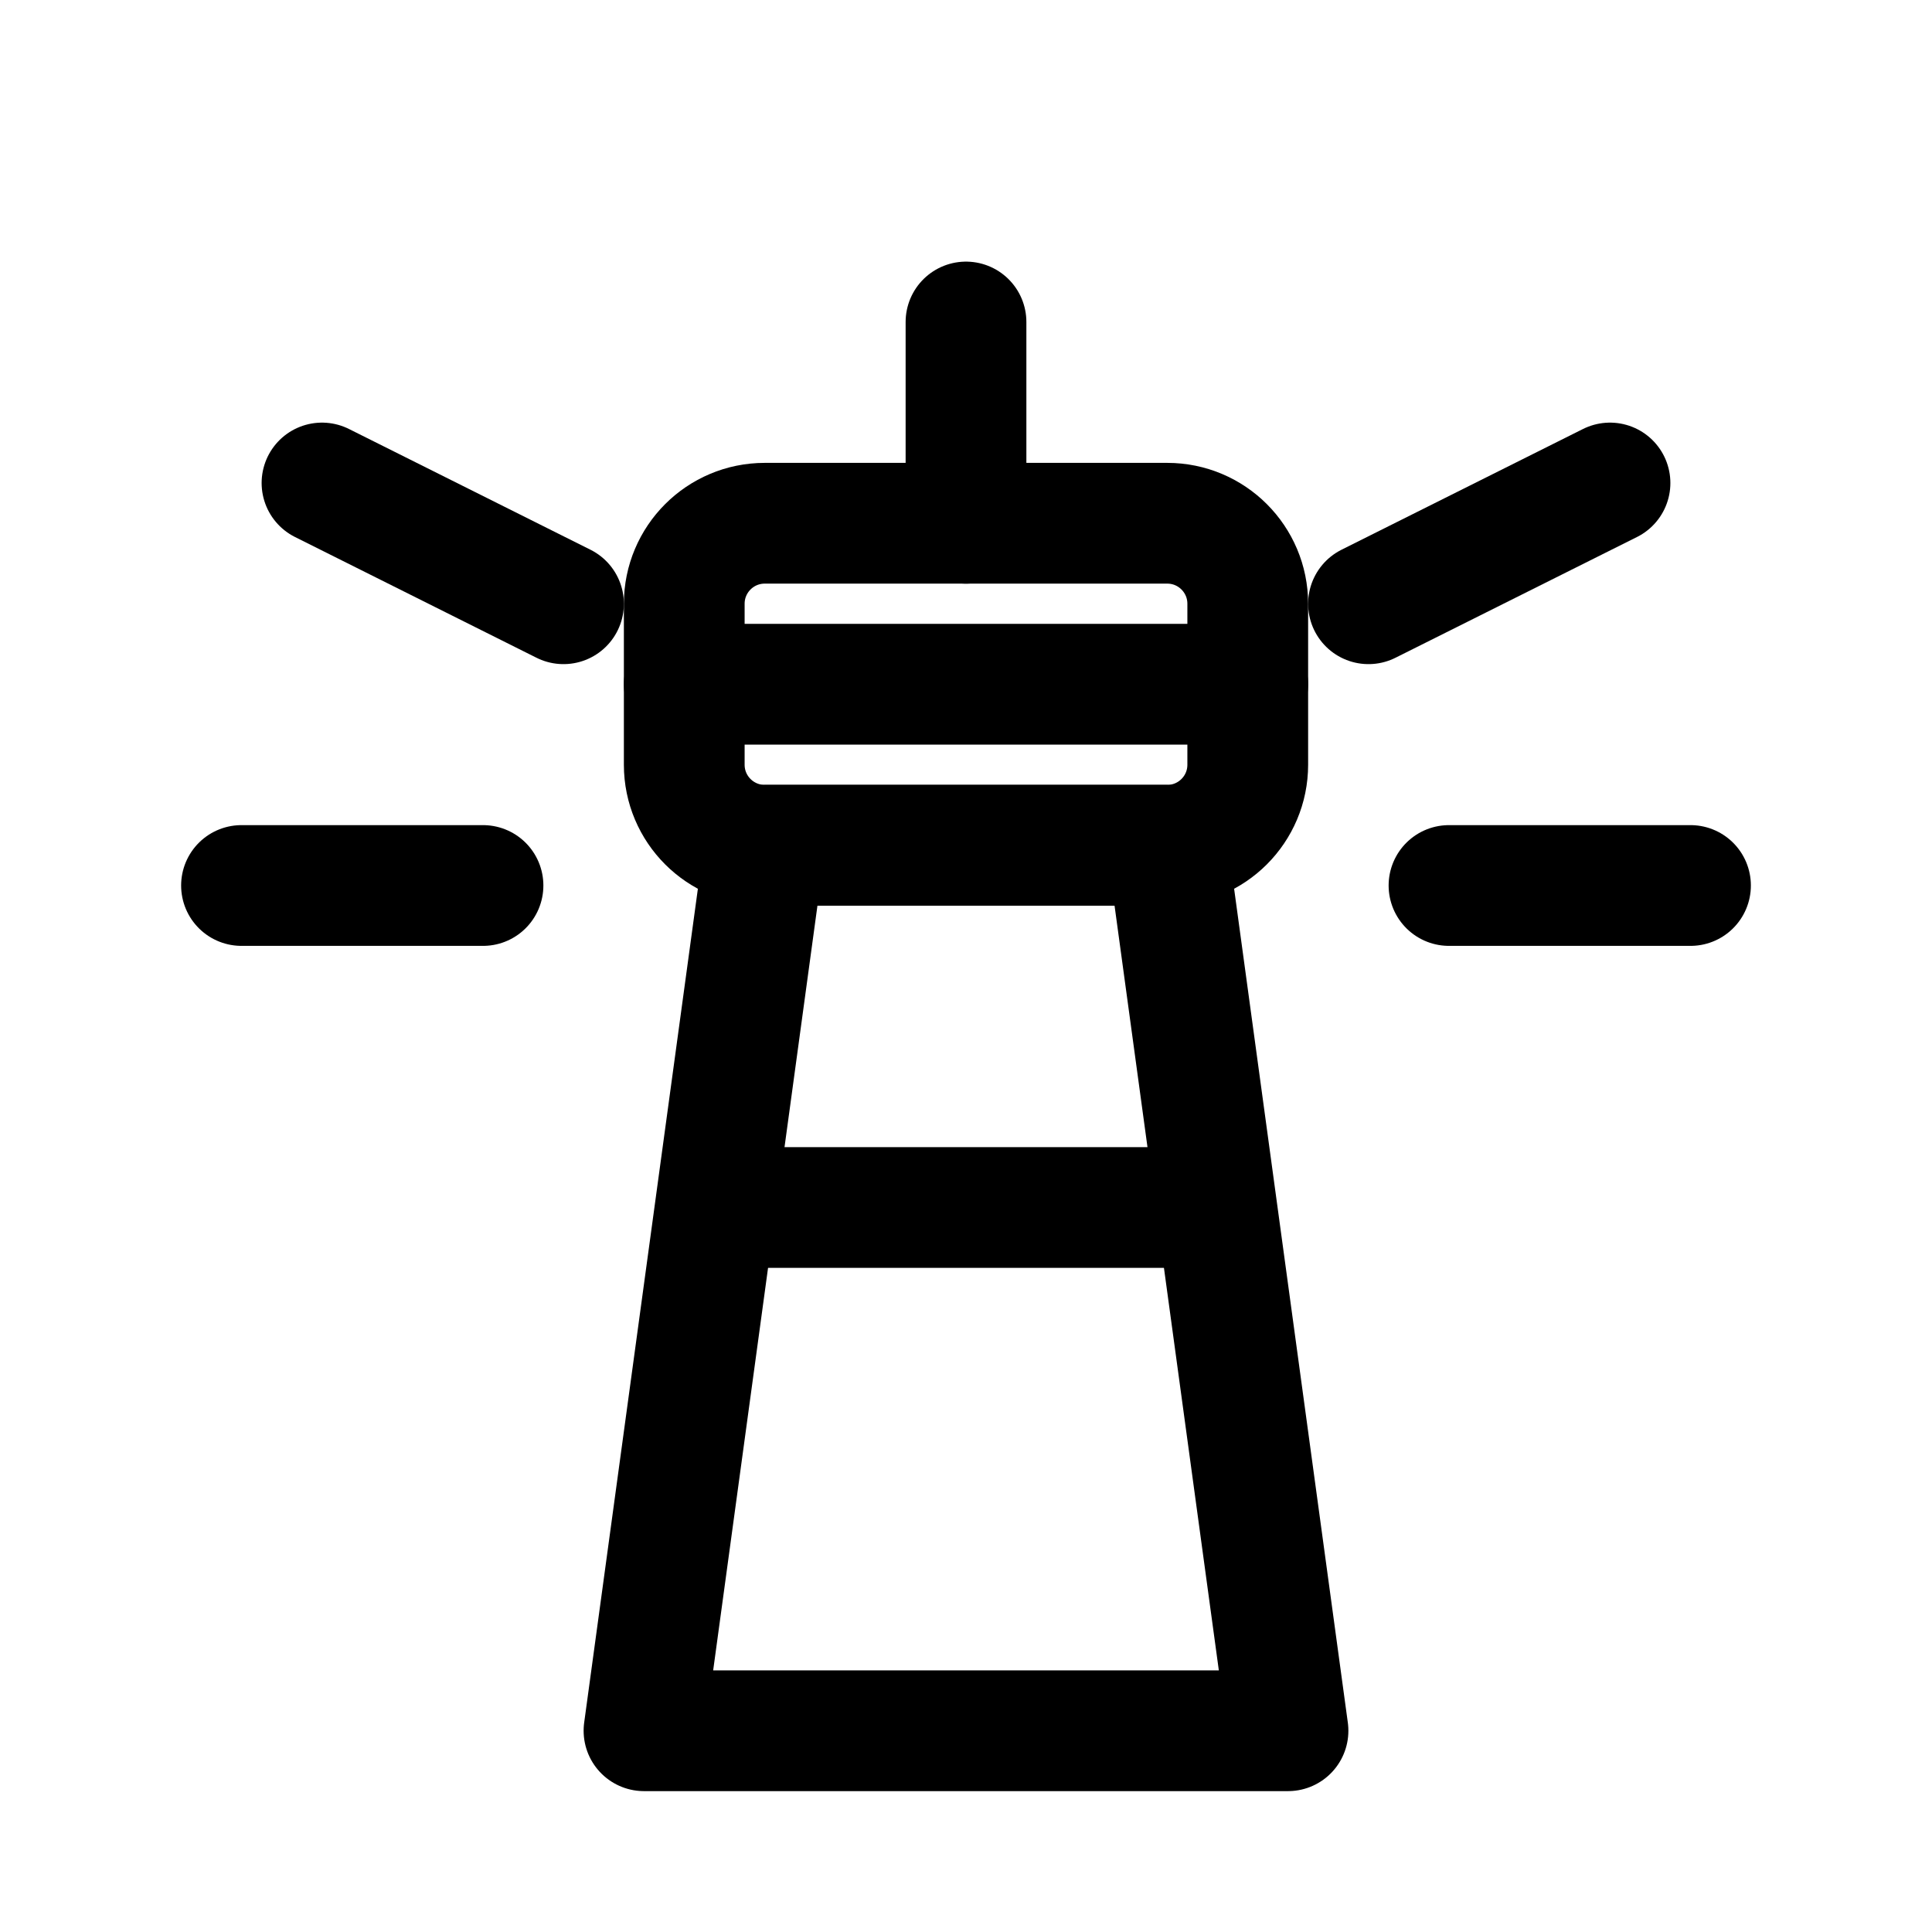
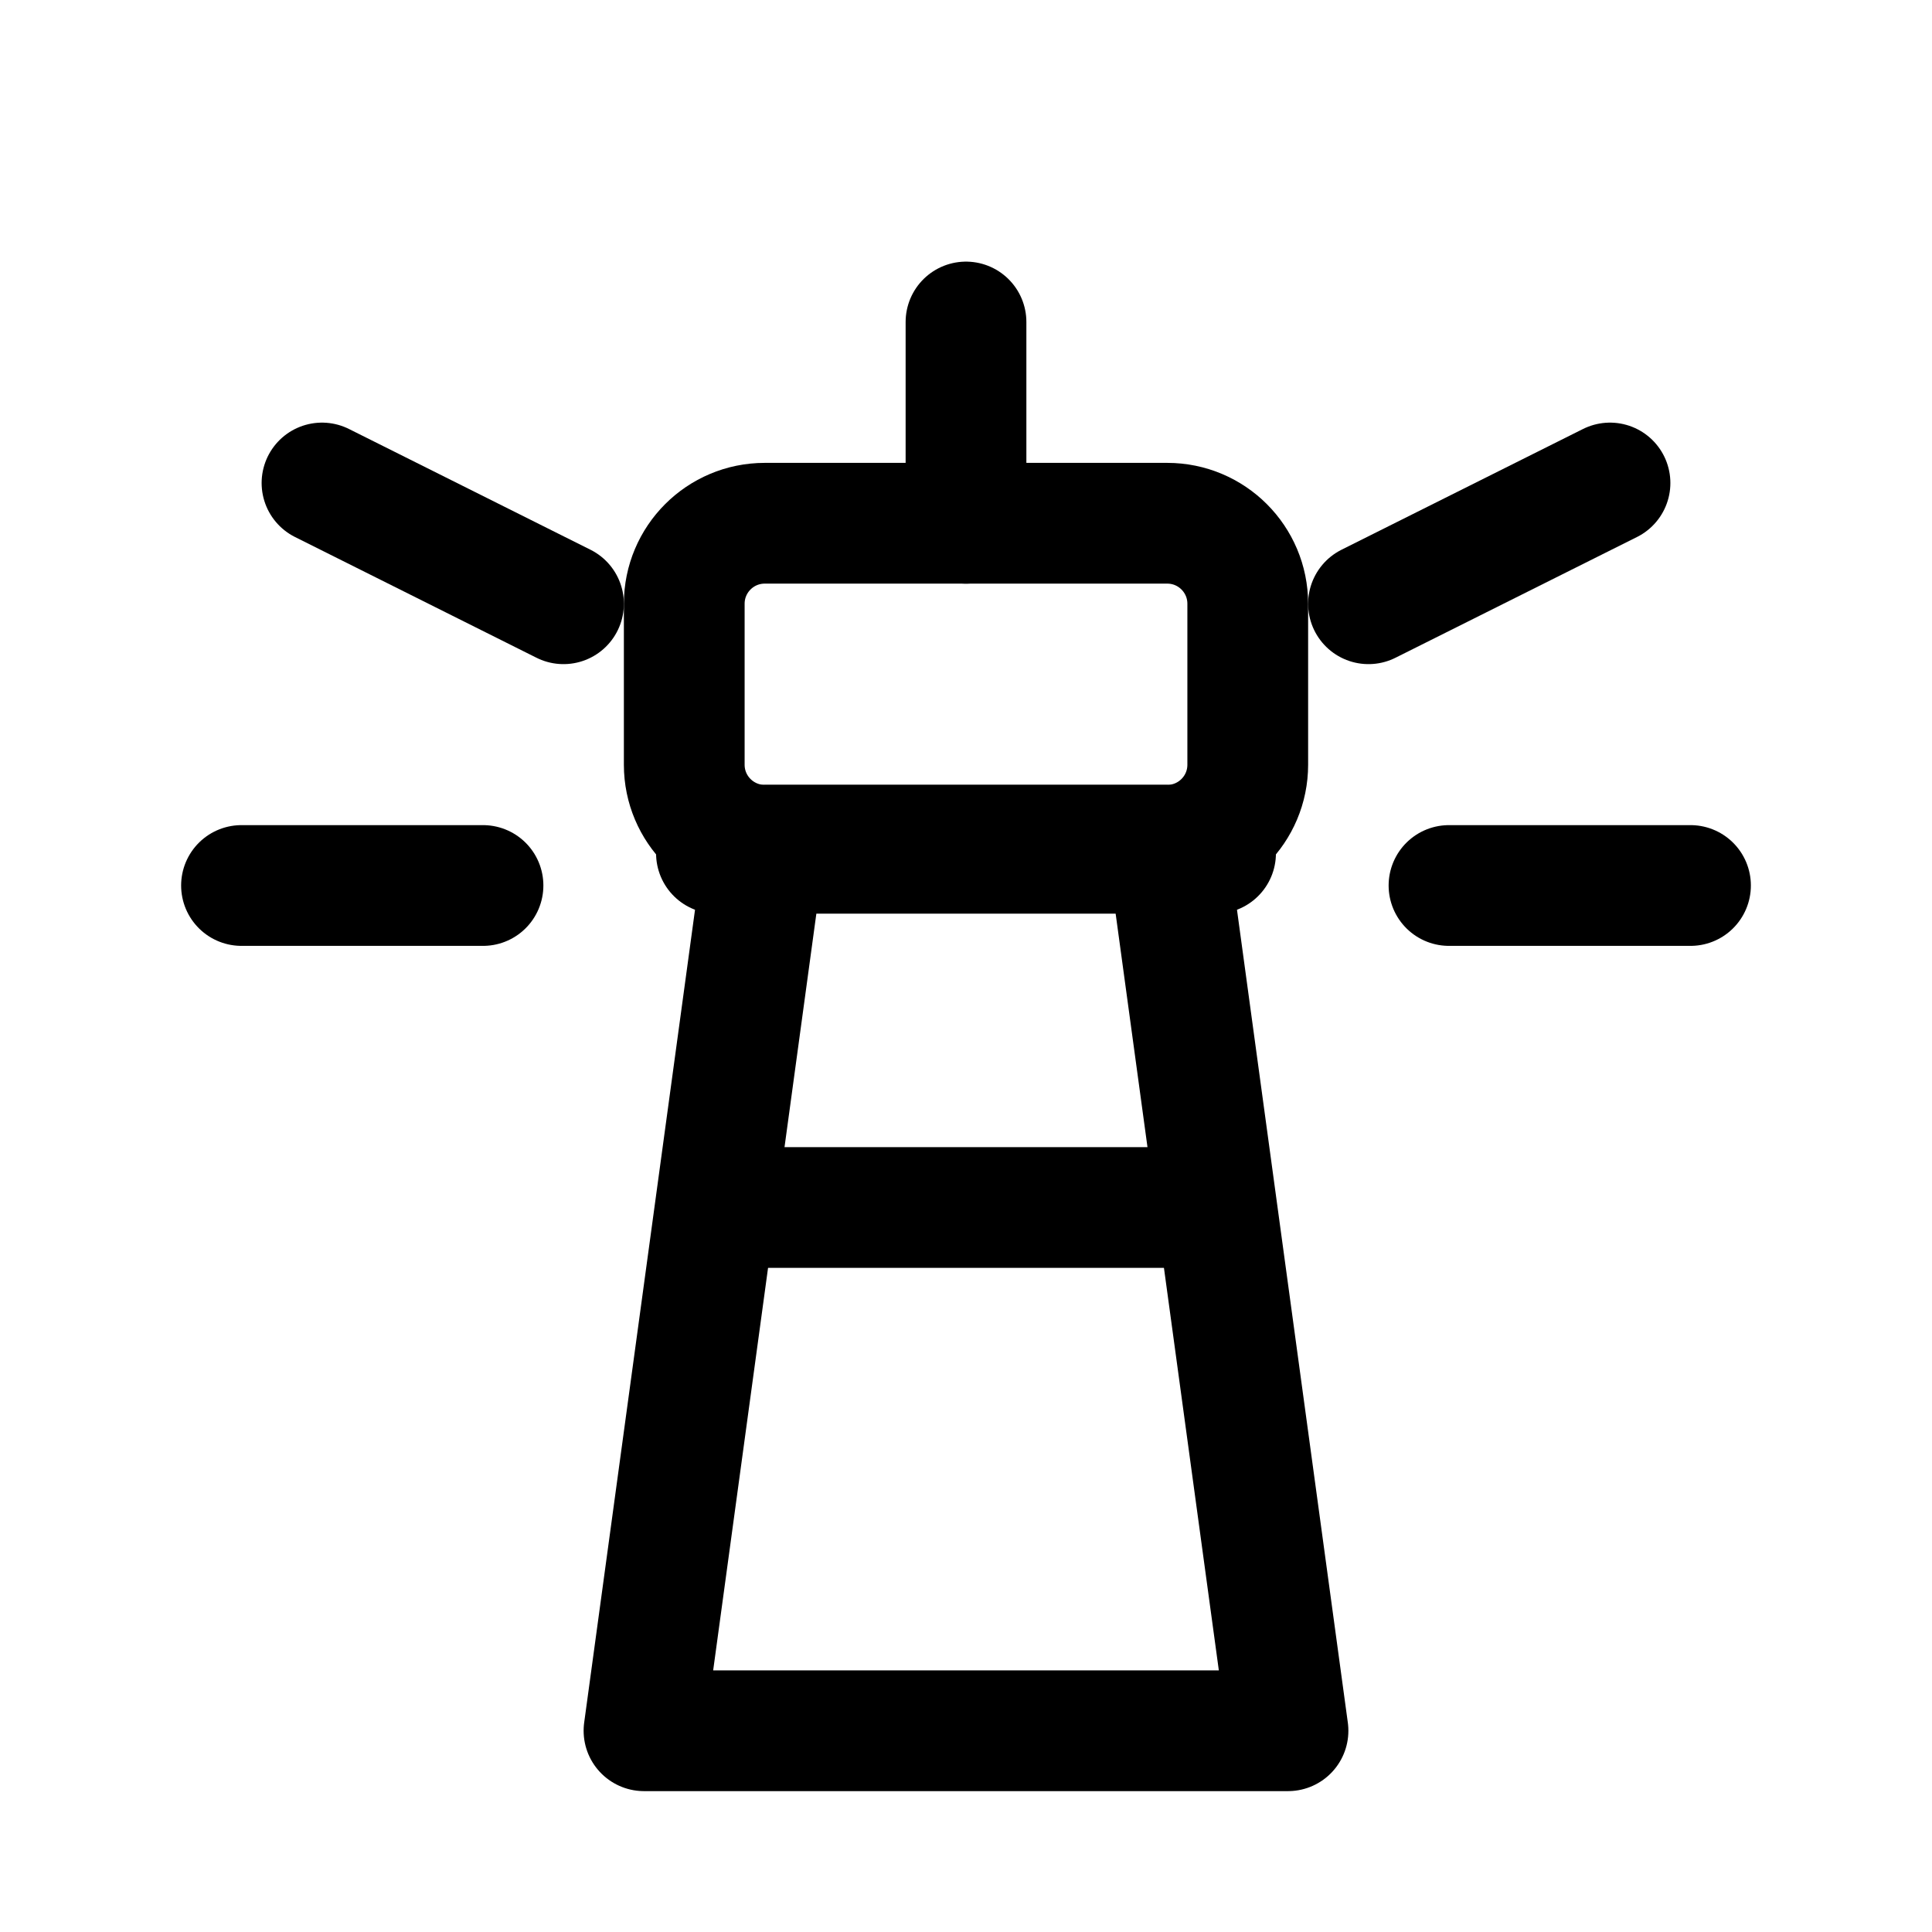
<svg xmlns="http://www.w3.org/2000/svg" viewBox="0 0 24 24" width="24" height="24" color="currentColor">
  <path d="M8 21.5l1.5-11h5l1.5 11z" fill="none" stroke="currentColor" stroke-width="1.5" stroke-linecap="round" stroke-linejoin="round" opacity="1.0" />
  <rect x="8.5" y="6.5" width="7" height="4" rx="1.0" fill="none" stroke="currentColor" stroke-width="1.5" stroke-linecap="round" stroke-linejoin="round" opacity="1.0" />
  <path d="M12 6.5V4" fill="none" stroke="currentColor" stroke-width="1.5" stroke-linecap="round" stroke-linejoin="round" opacity="1.0" />
-   <path d="M8.5 8.5h7" fill="none" stroke="currentColor" stroke-width="1.5" stroke-linecap="round" stroke-linejoin="round" opacity="1.0" />
  <path d="M4 6l3 1.5M20 6l-3 1.5M3 11h3M21 11h-3" fill="none" stroke="currentColor" stroke-width="1.5" stroke-linecap="round" stroke-linejoin="round" opacity="1.0" />
+   <path d="M8.9 10.6h6.2" fill="none" stroke="currentColor" stroke-width="1.5" stroke-linecap="round" stroke-linejoin="round" opacity="1.0" />
  <path d="M9.2 15h5.6" fill="none" stroke="currentColor" stroke-width="1.5" stroke-linecap="round" stroke-linejoin="round" opacity="1.0" />
</svg>
